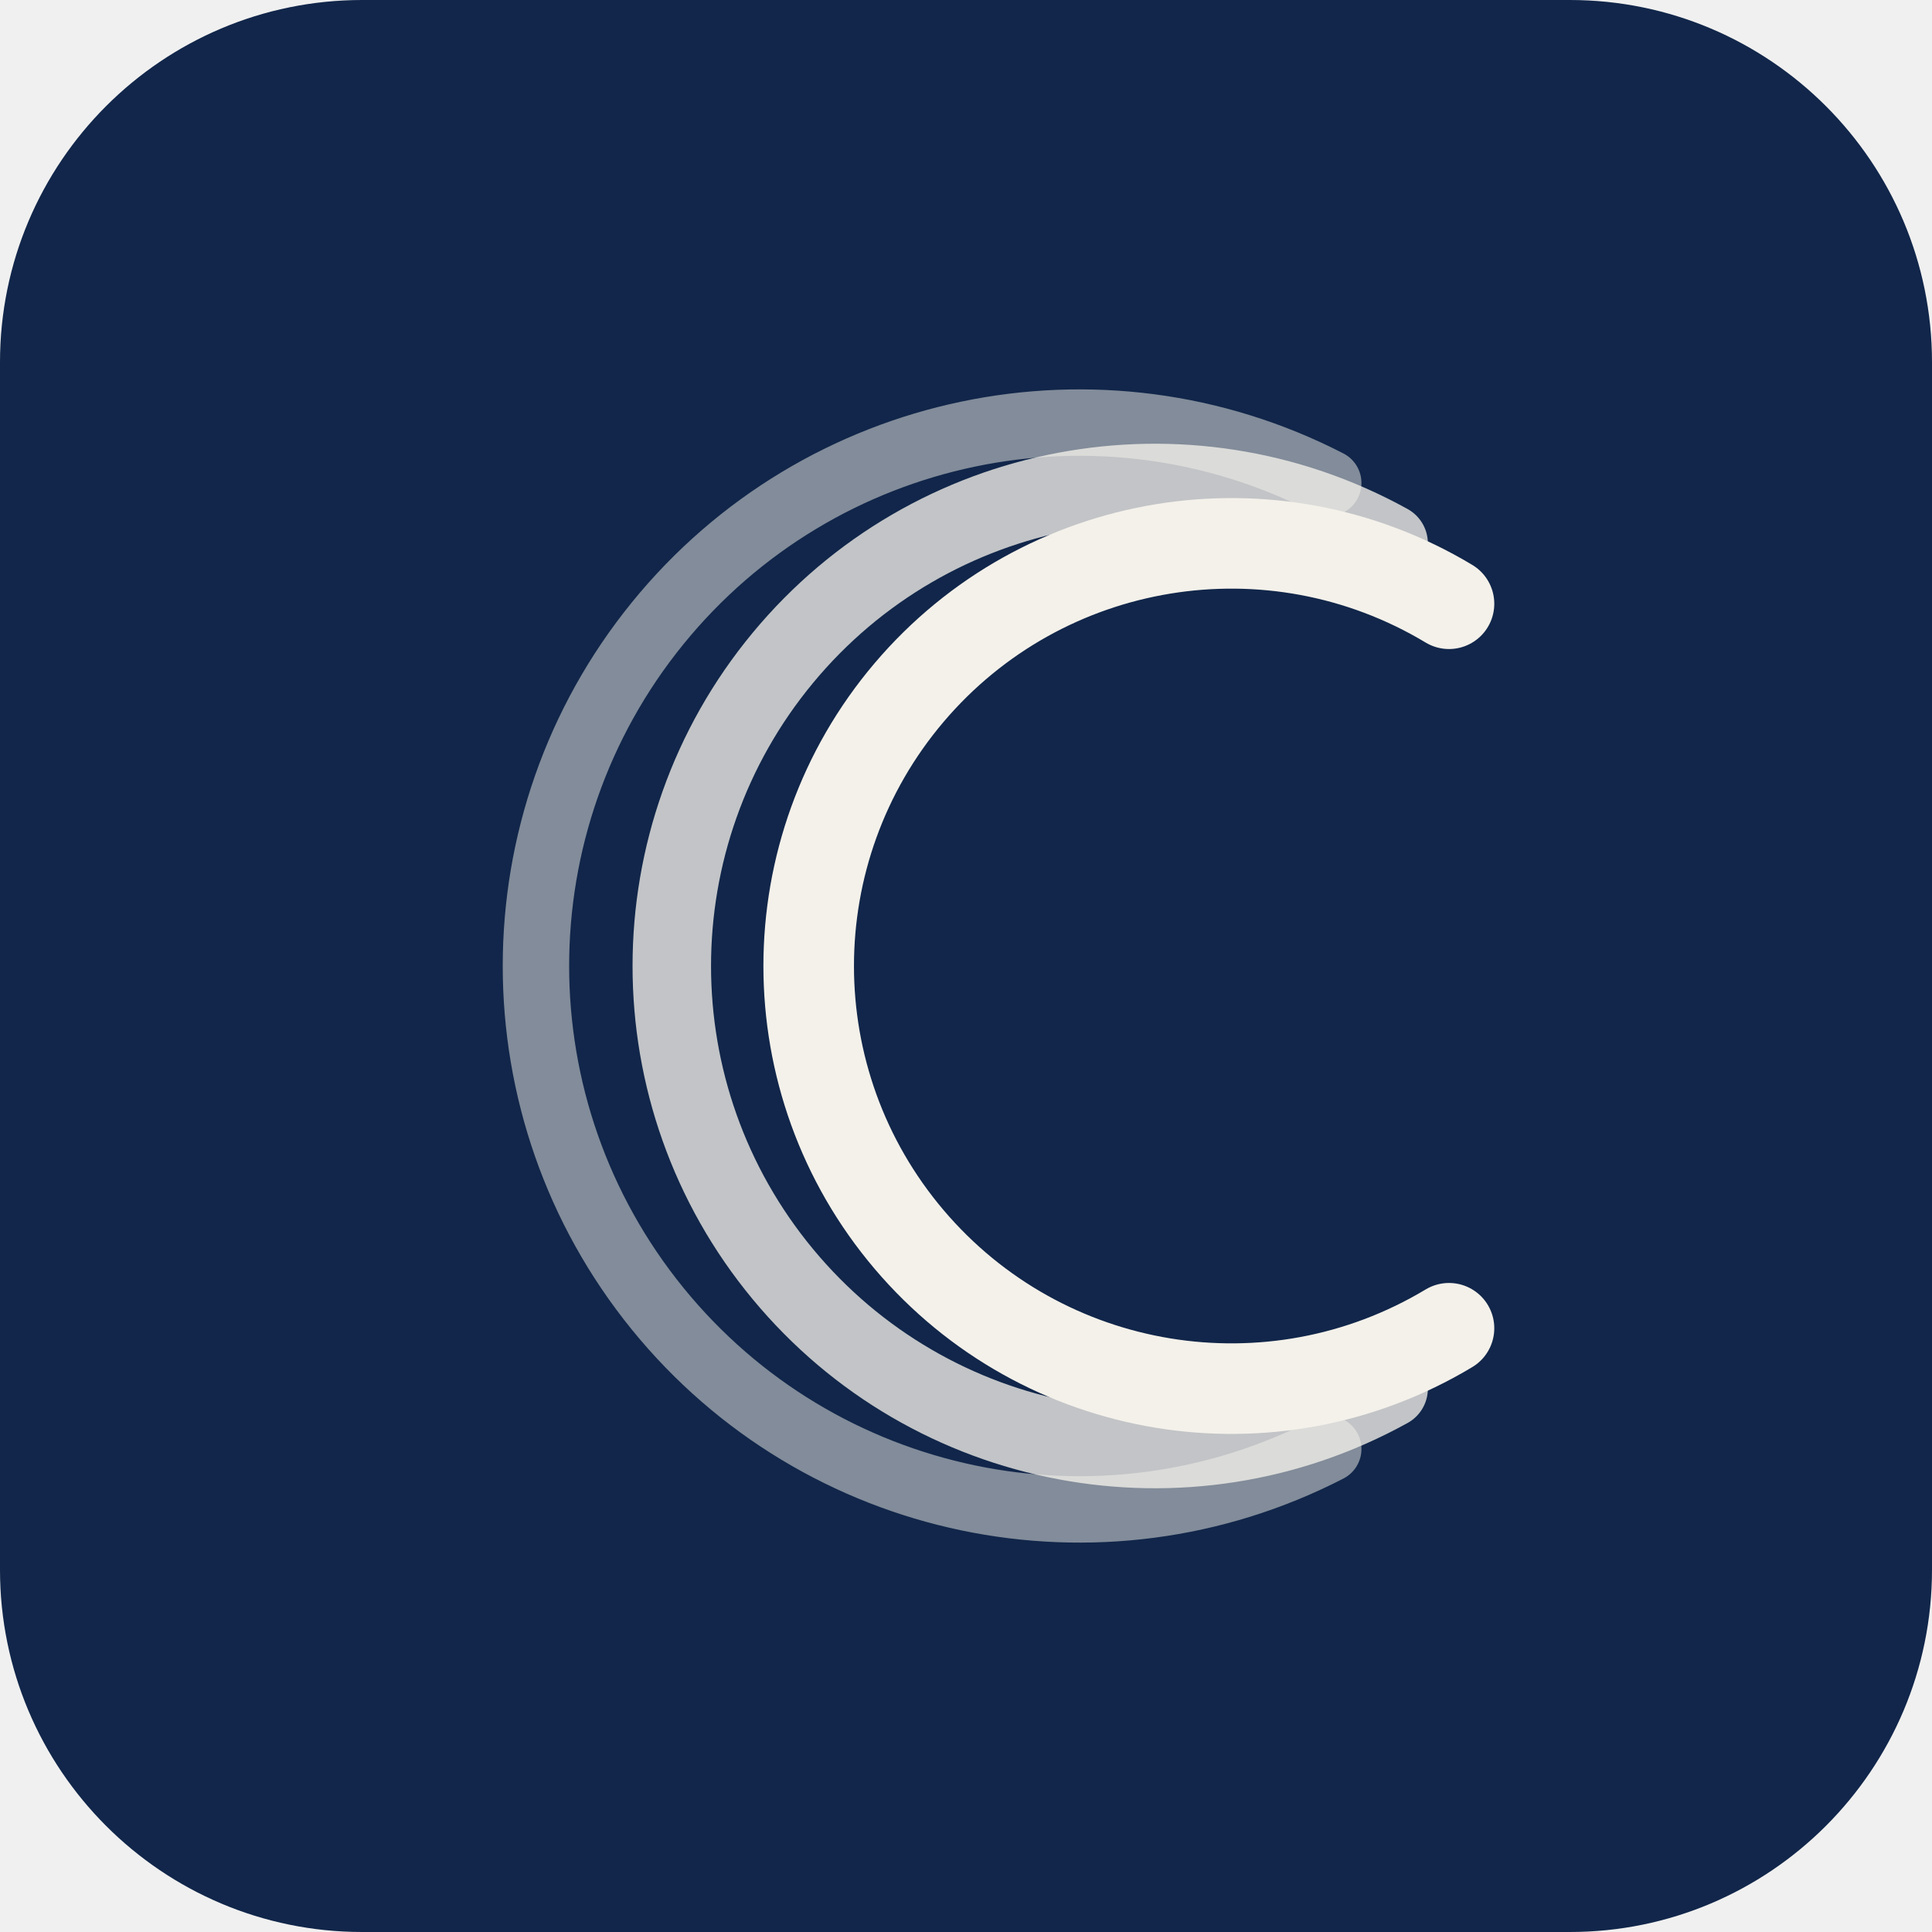
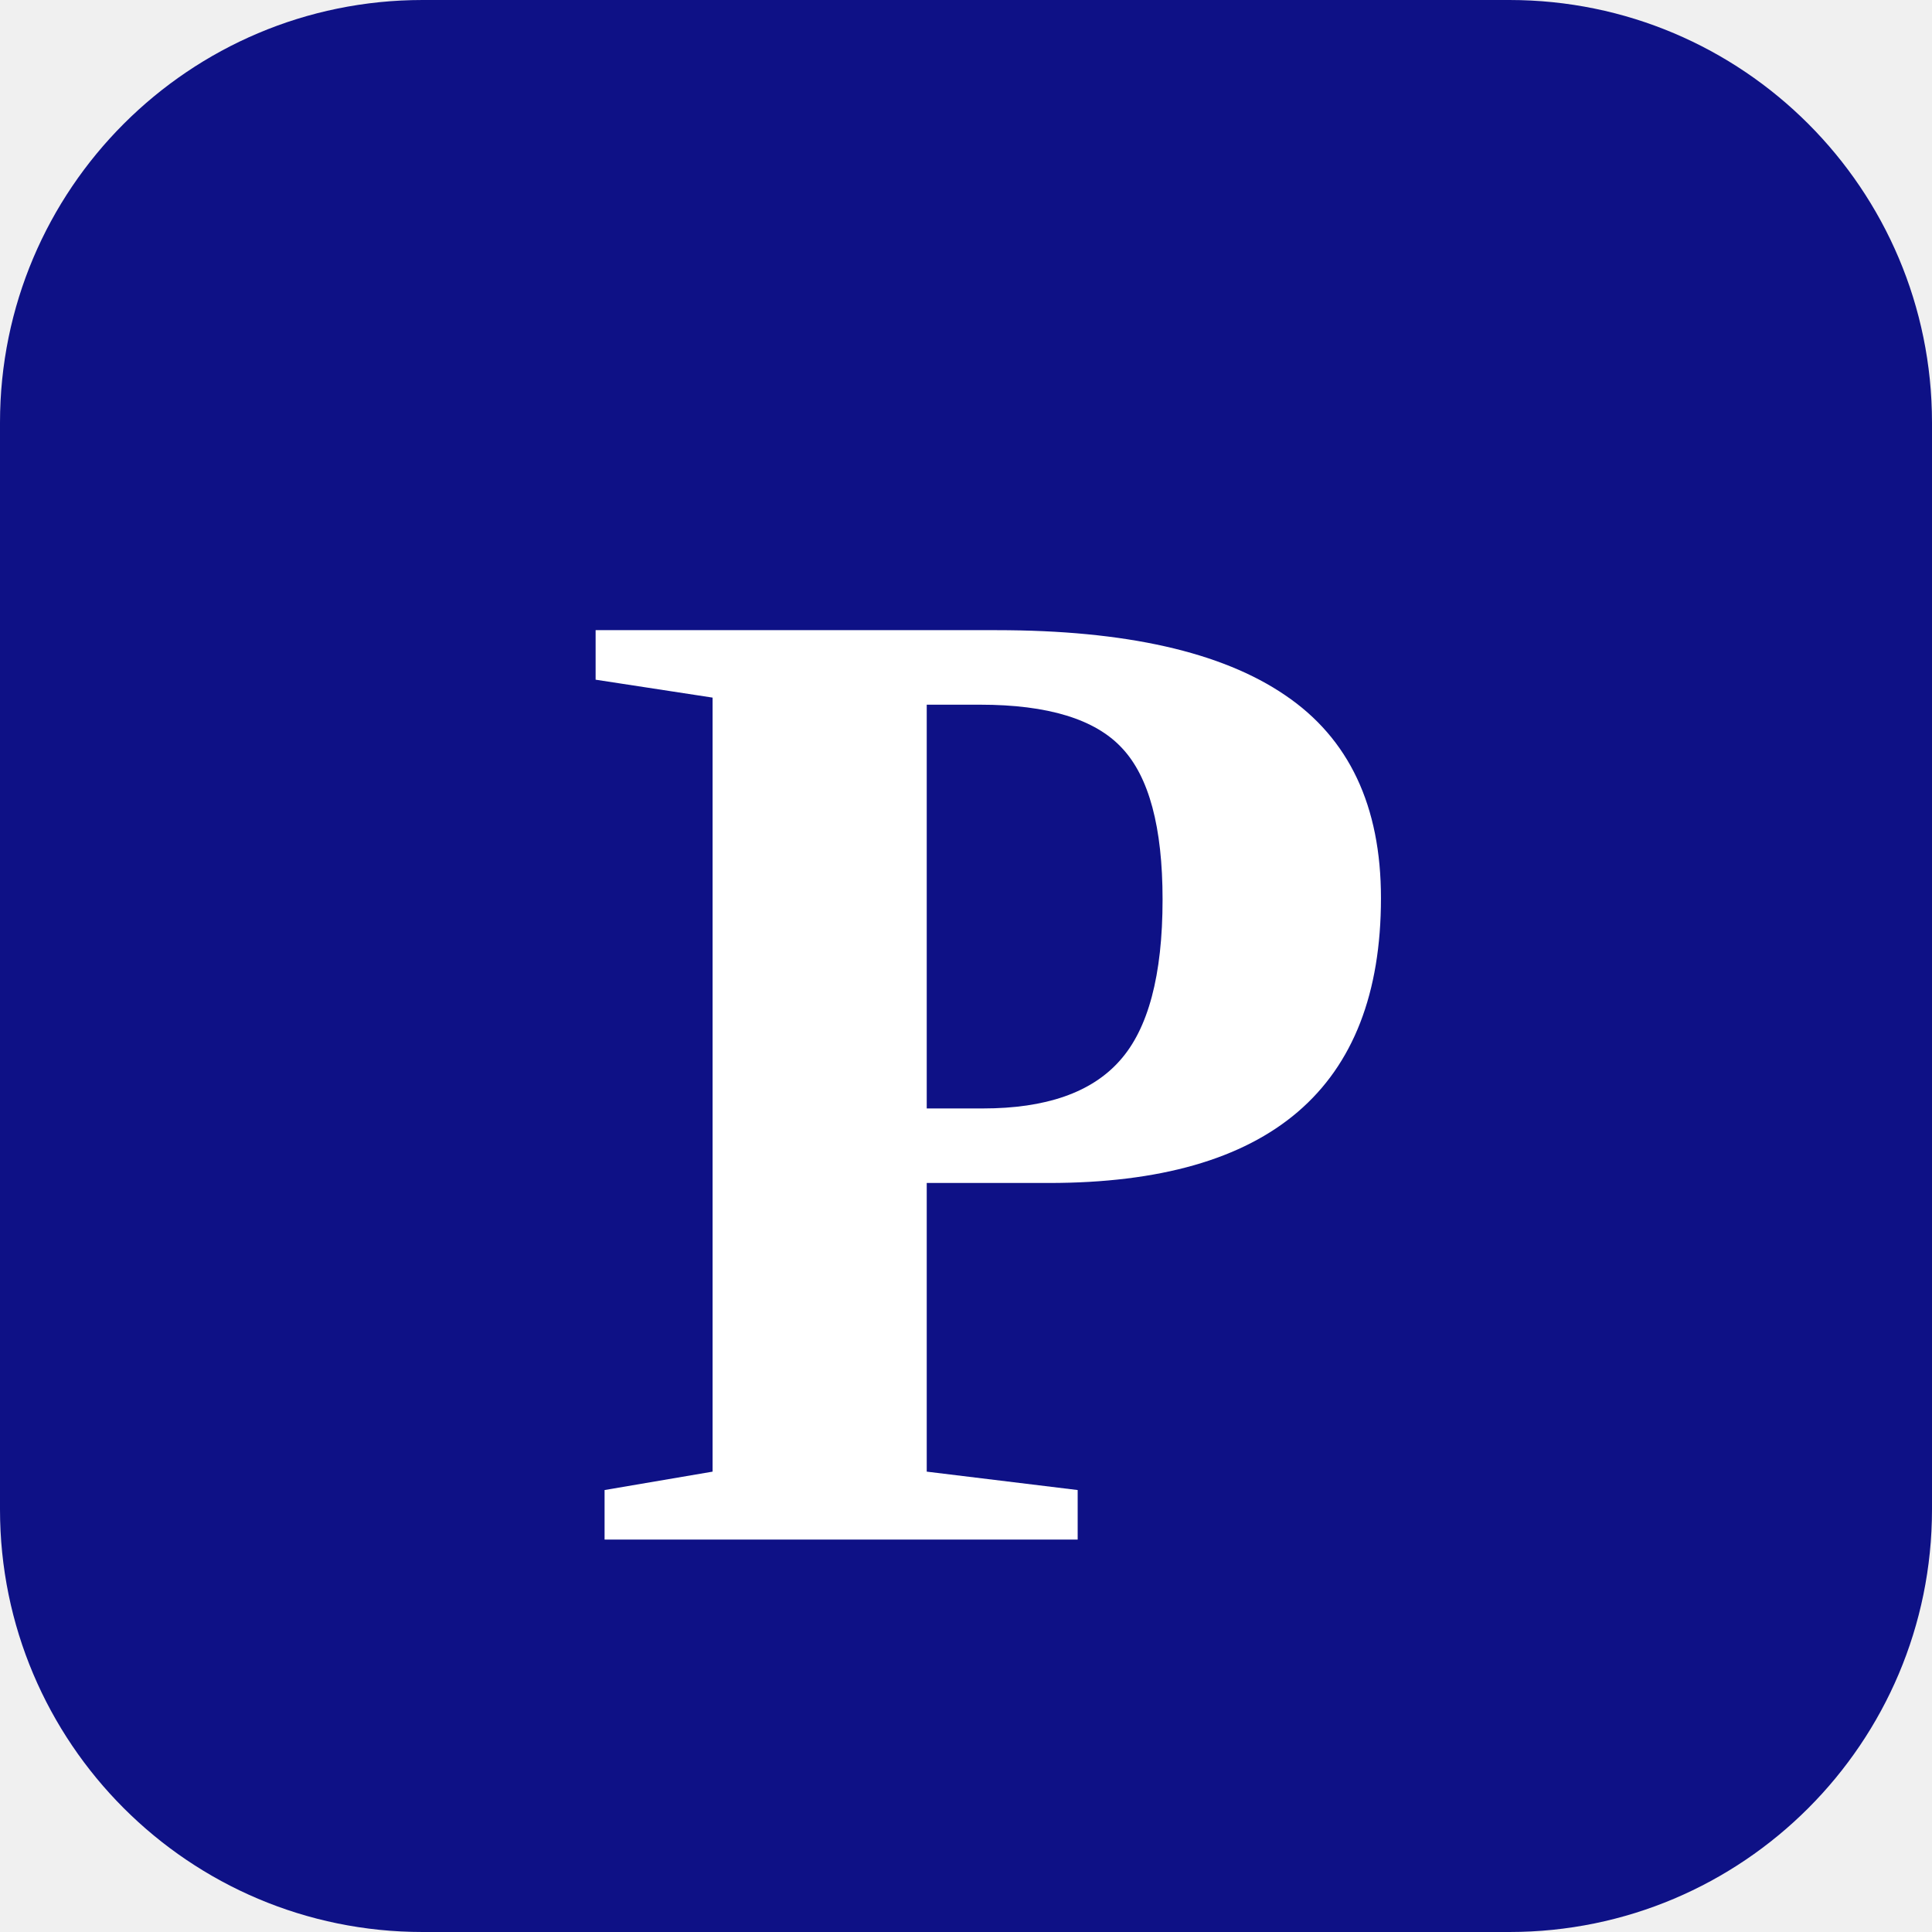
<svg xmlns="http://www.w3.org/2000/svg" viewBox="0 0 64 64" width="64" height="64">
-   <rect width="64" height="64" rx="12" fill="#11264a" />
-   <g fill="none" stroke="#f4f1ea" stroke-linecap="round">
-     <path d="M 44 16 A 18 18 0 1 0 44 48" stroke-width="2.2" opacity="0.5" />
-     <path d="M 46 18 A 16 16 0 1 0 46 46" stroke-width="2.6" opacity="0.78" />
-     <path d="M 48 20 A 14 14 0 1 0 48 44" stroke-width="3" />
-   </g>
+   <rect width="64" height="64" rx="14" fill="#0e1186" />
+   <text x="33" y="51" text-anchor="middle" font-family="Georgia, 'Times New Roman', serif" font-weight="700" font-size="46" fill="#ffffff">P</text>
</svg>
